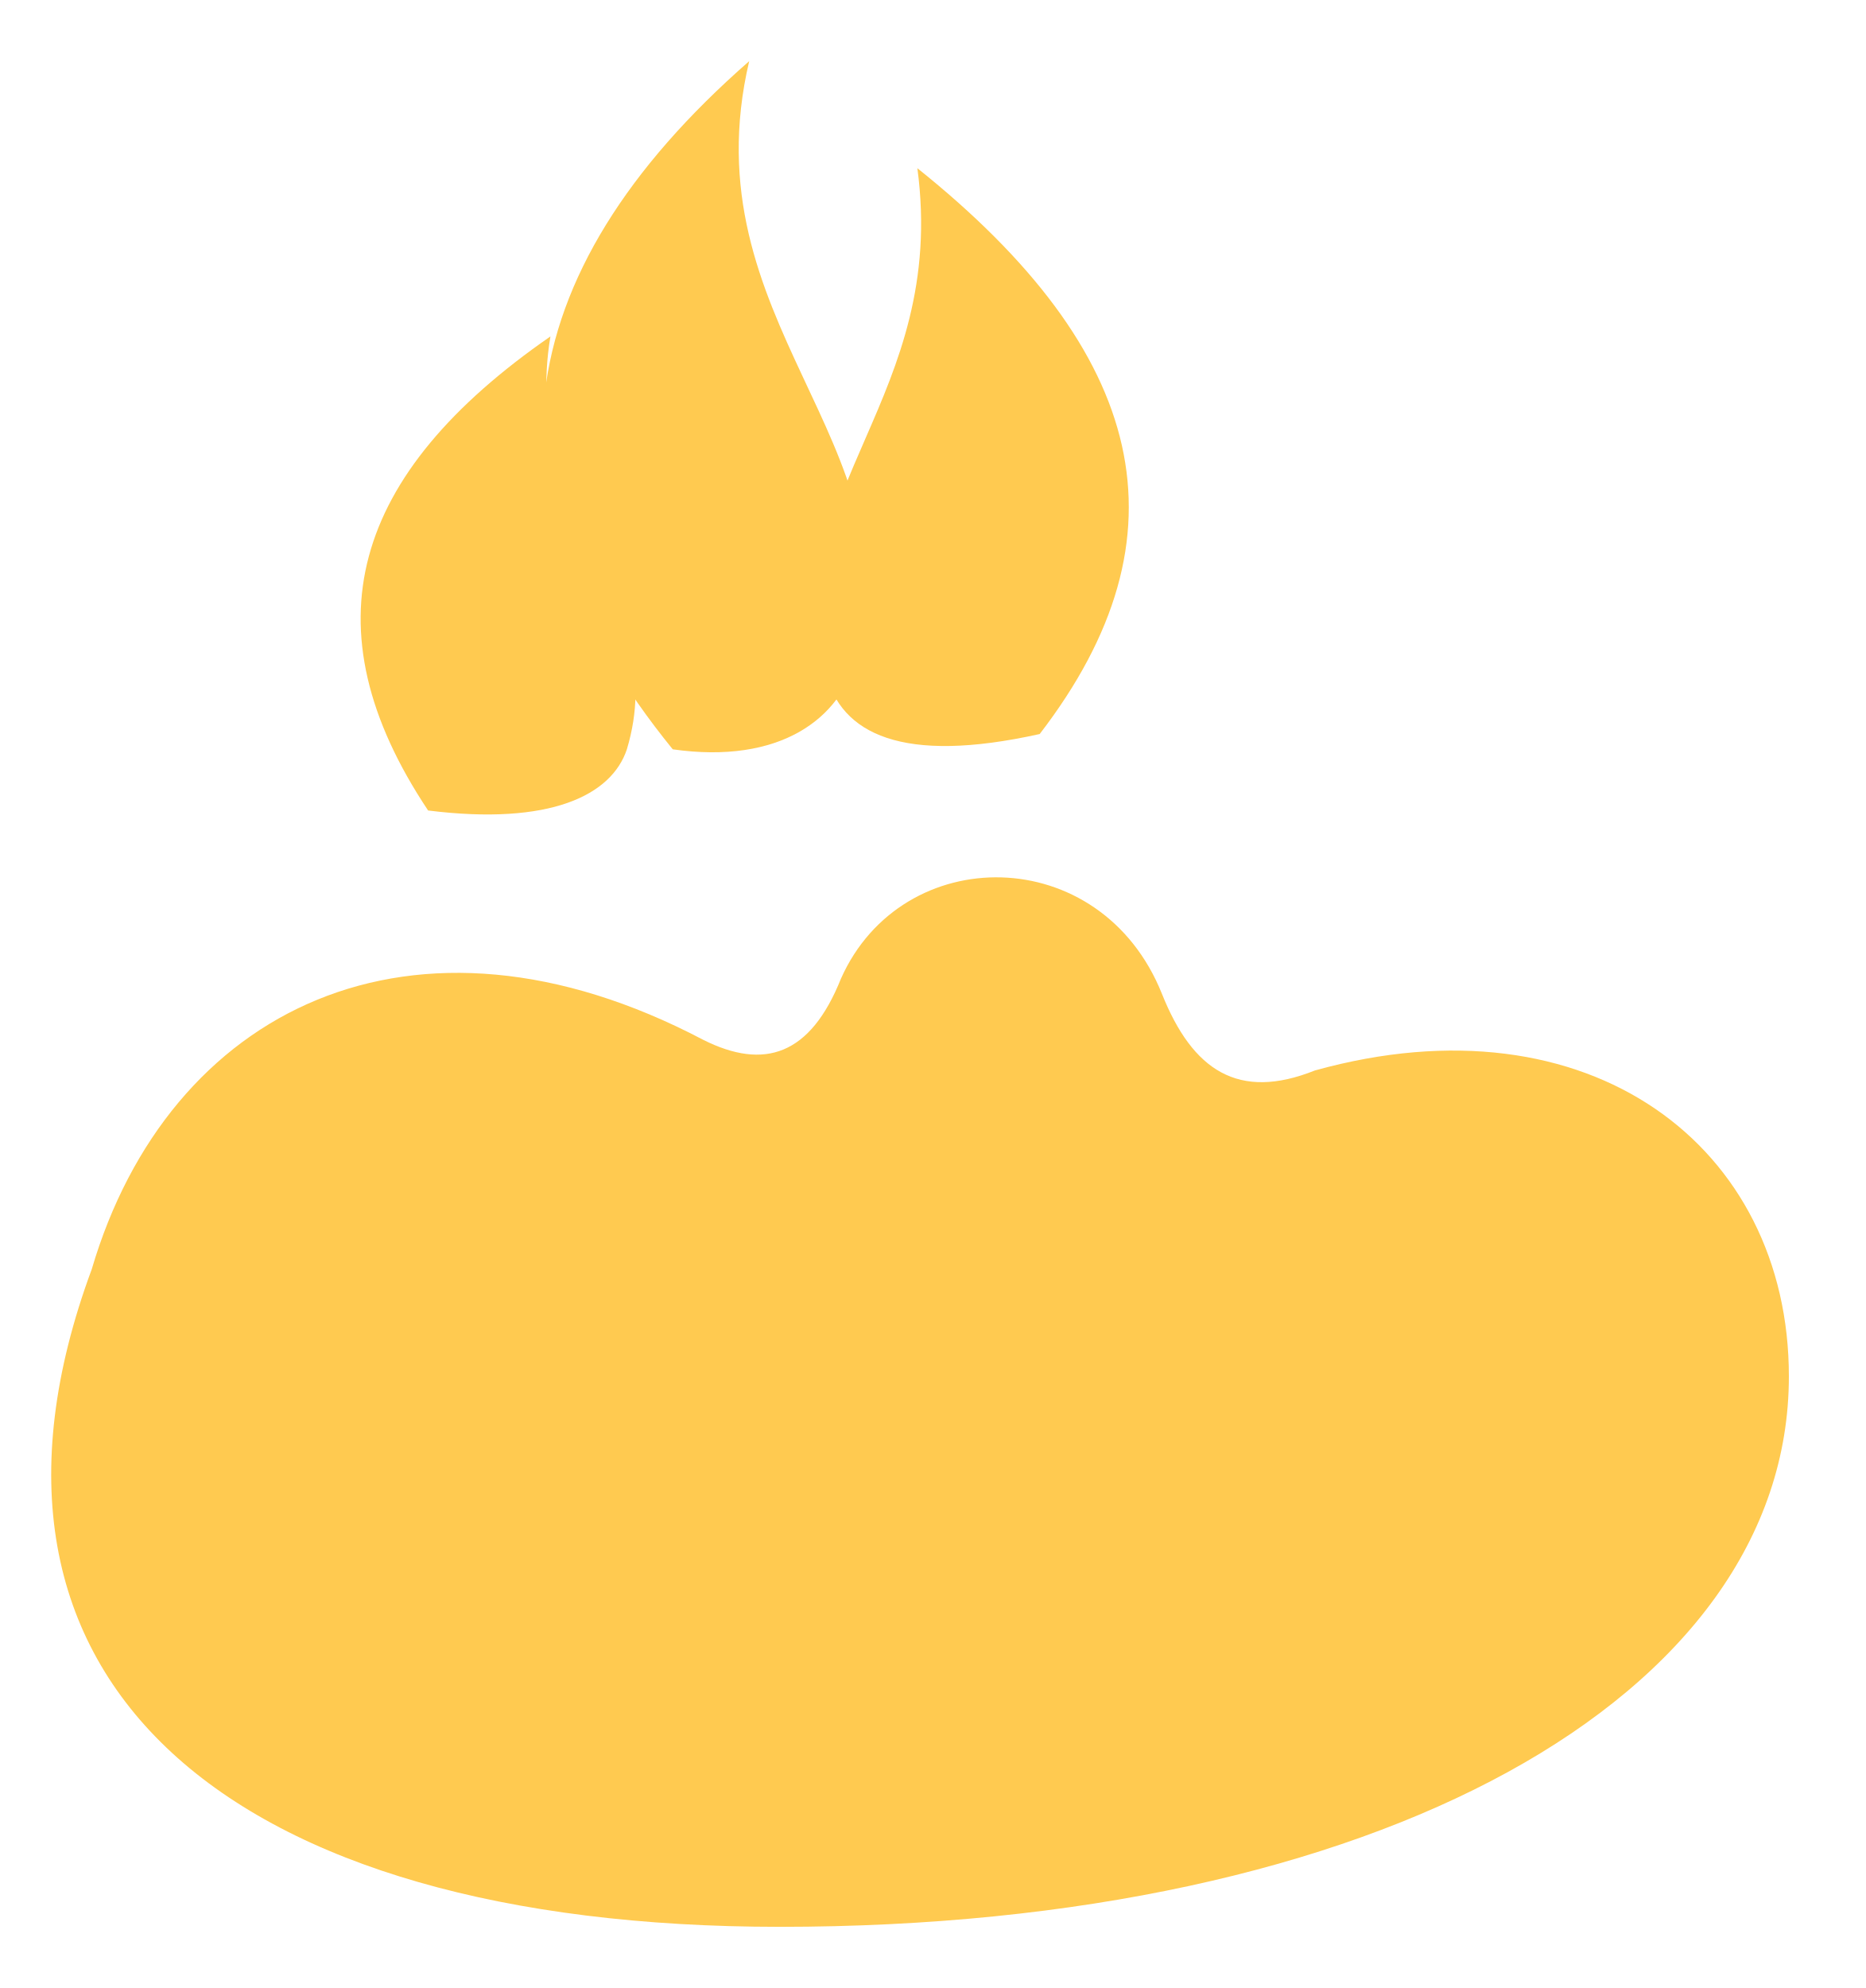
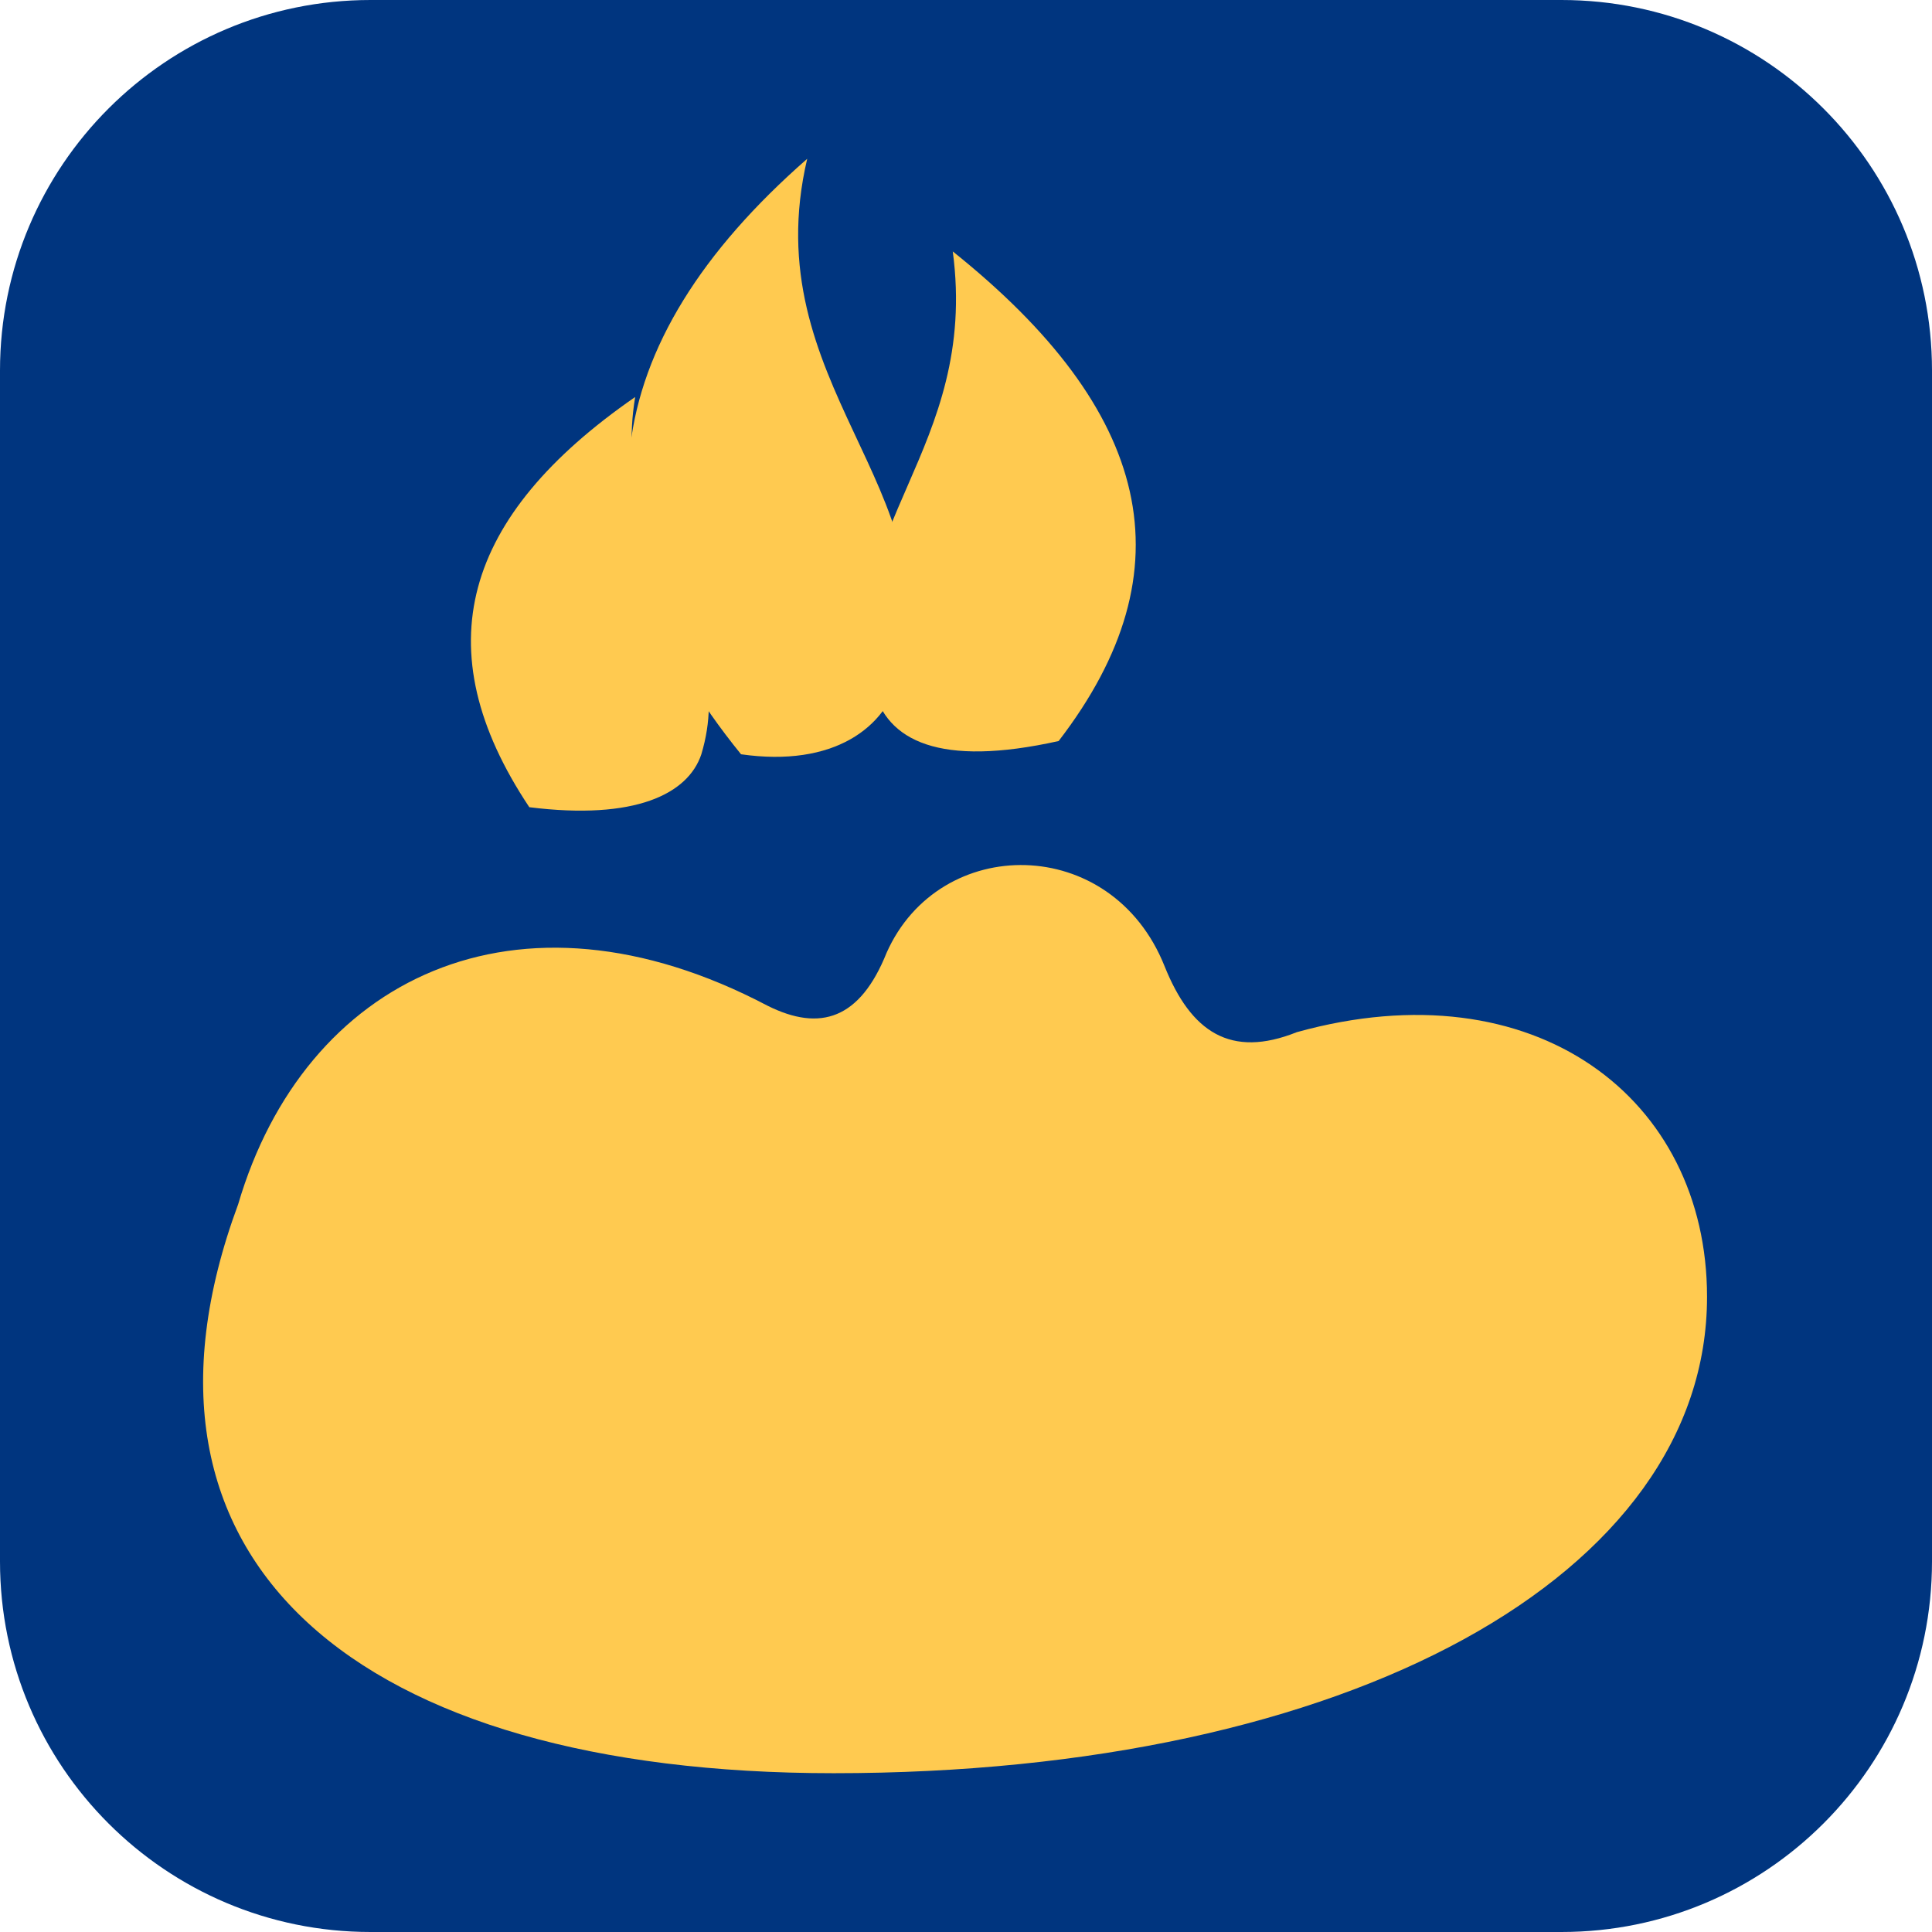
- <svg xmlns="http://www.w3.org/2000/svg" viewBox="60 36 122 130" role="img" aria-labelledby="title">
+ <svg xmlns="http://www.w3.org/2000/svg" viewBox="48 28 146 146" role="img" aria-labelledby="title">
+   <rect x="48" y="28" width="146" height="146" rx="28" fill="#00357f" />
  <path d="M66 119c5-17 21-25 40-15 4 2 7 1 9-4 4-9 17-9 21 1 2 5 5 7 10 5 18-5 31 5 31 20 0 21-27 36-66 36-36 0-55-16-45-43Z" fill="#ffca50" />
  <path d="M104 85c-13-16-11-31 5-45-4 17 11 25 7 39-1 4-5 7-12 6Z" fill="#ffca50" />
  <path d="M128 84c10-13 7-25-8-37 2 15-9 21-6 33 1 4 5 6 14 4Z" fill="#ffca50" />
  <path d="M88 89c-8-12-5-22 8-31-2 12 8 17 5 27-1 3-5 5-13 4Z" fill="#ffca50" />
</svg>
